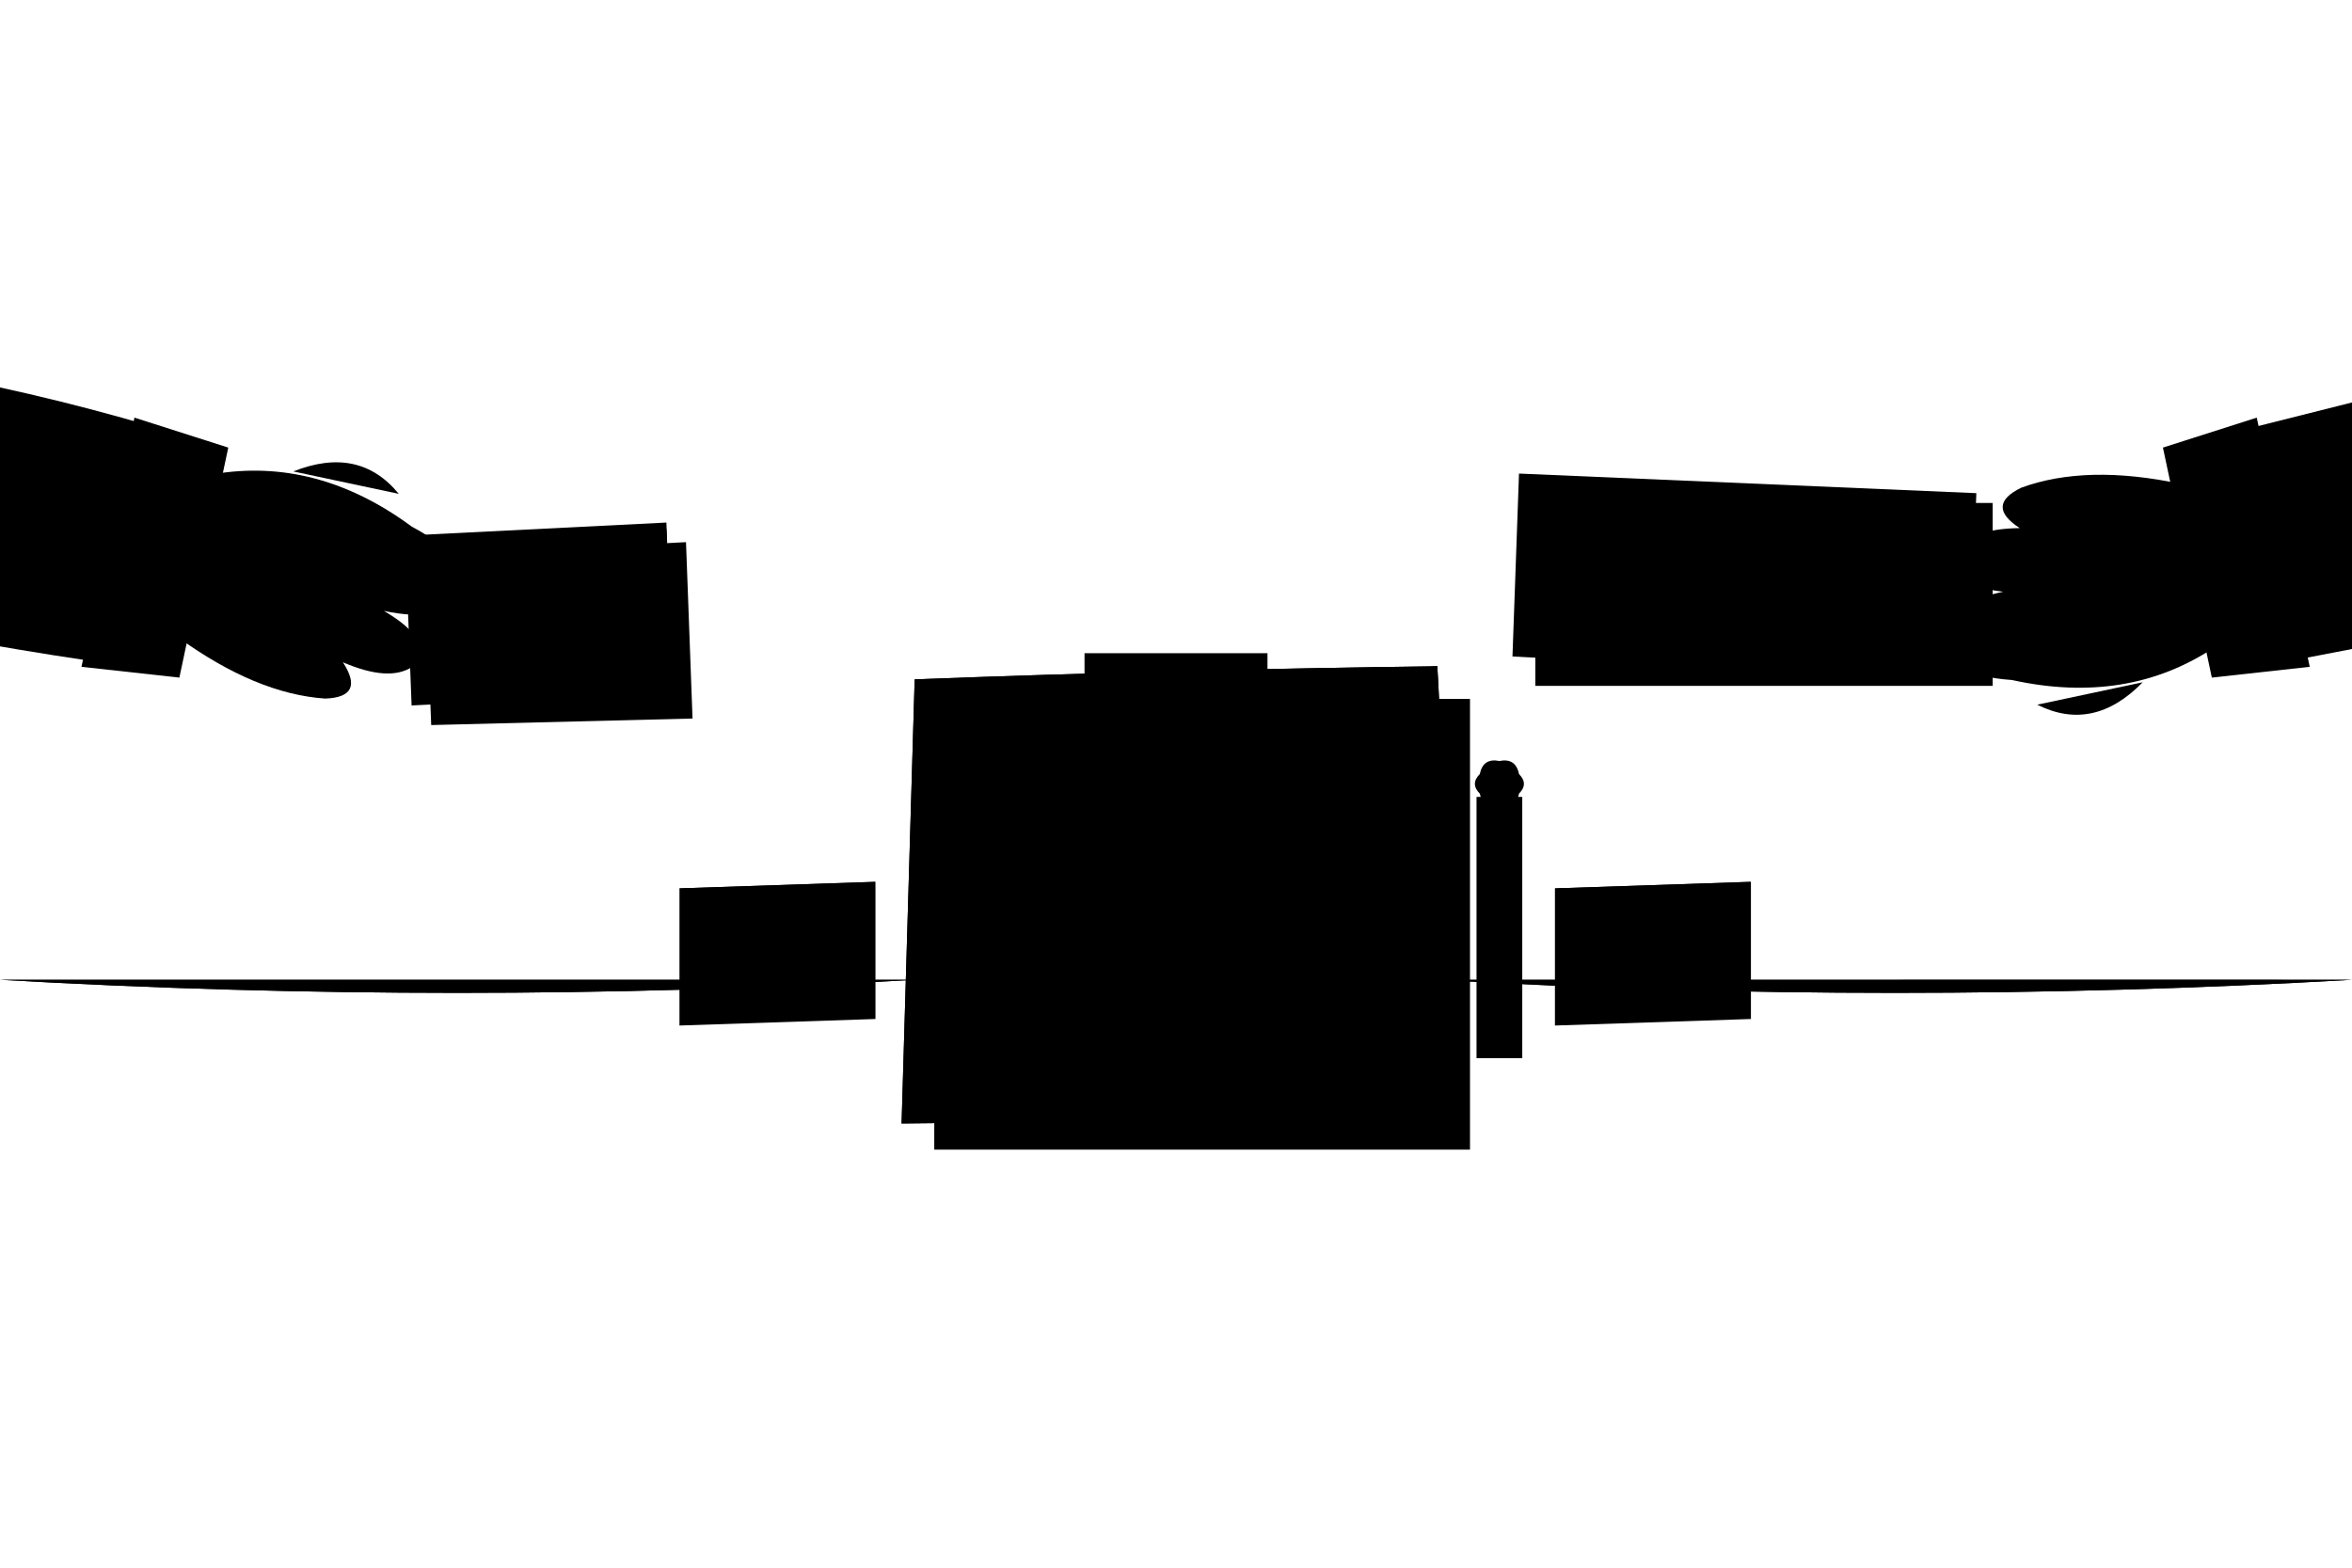
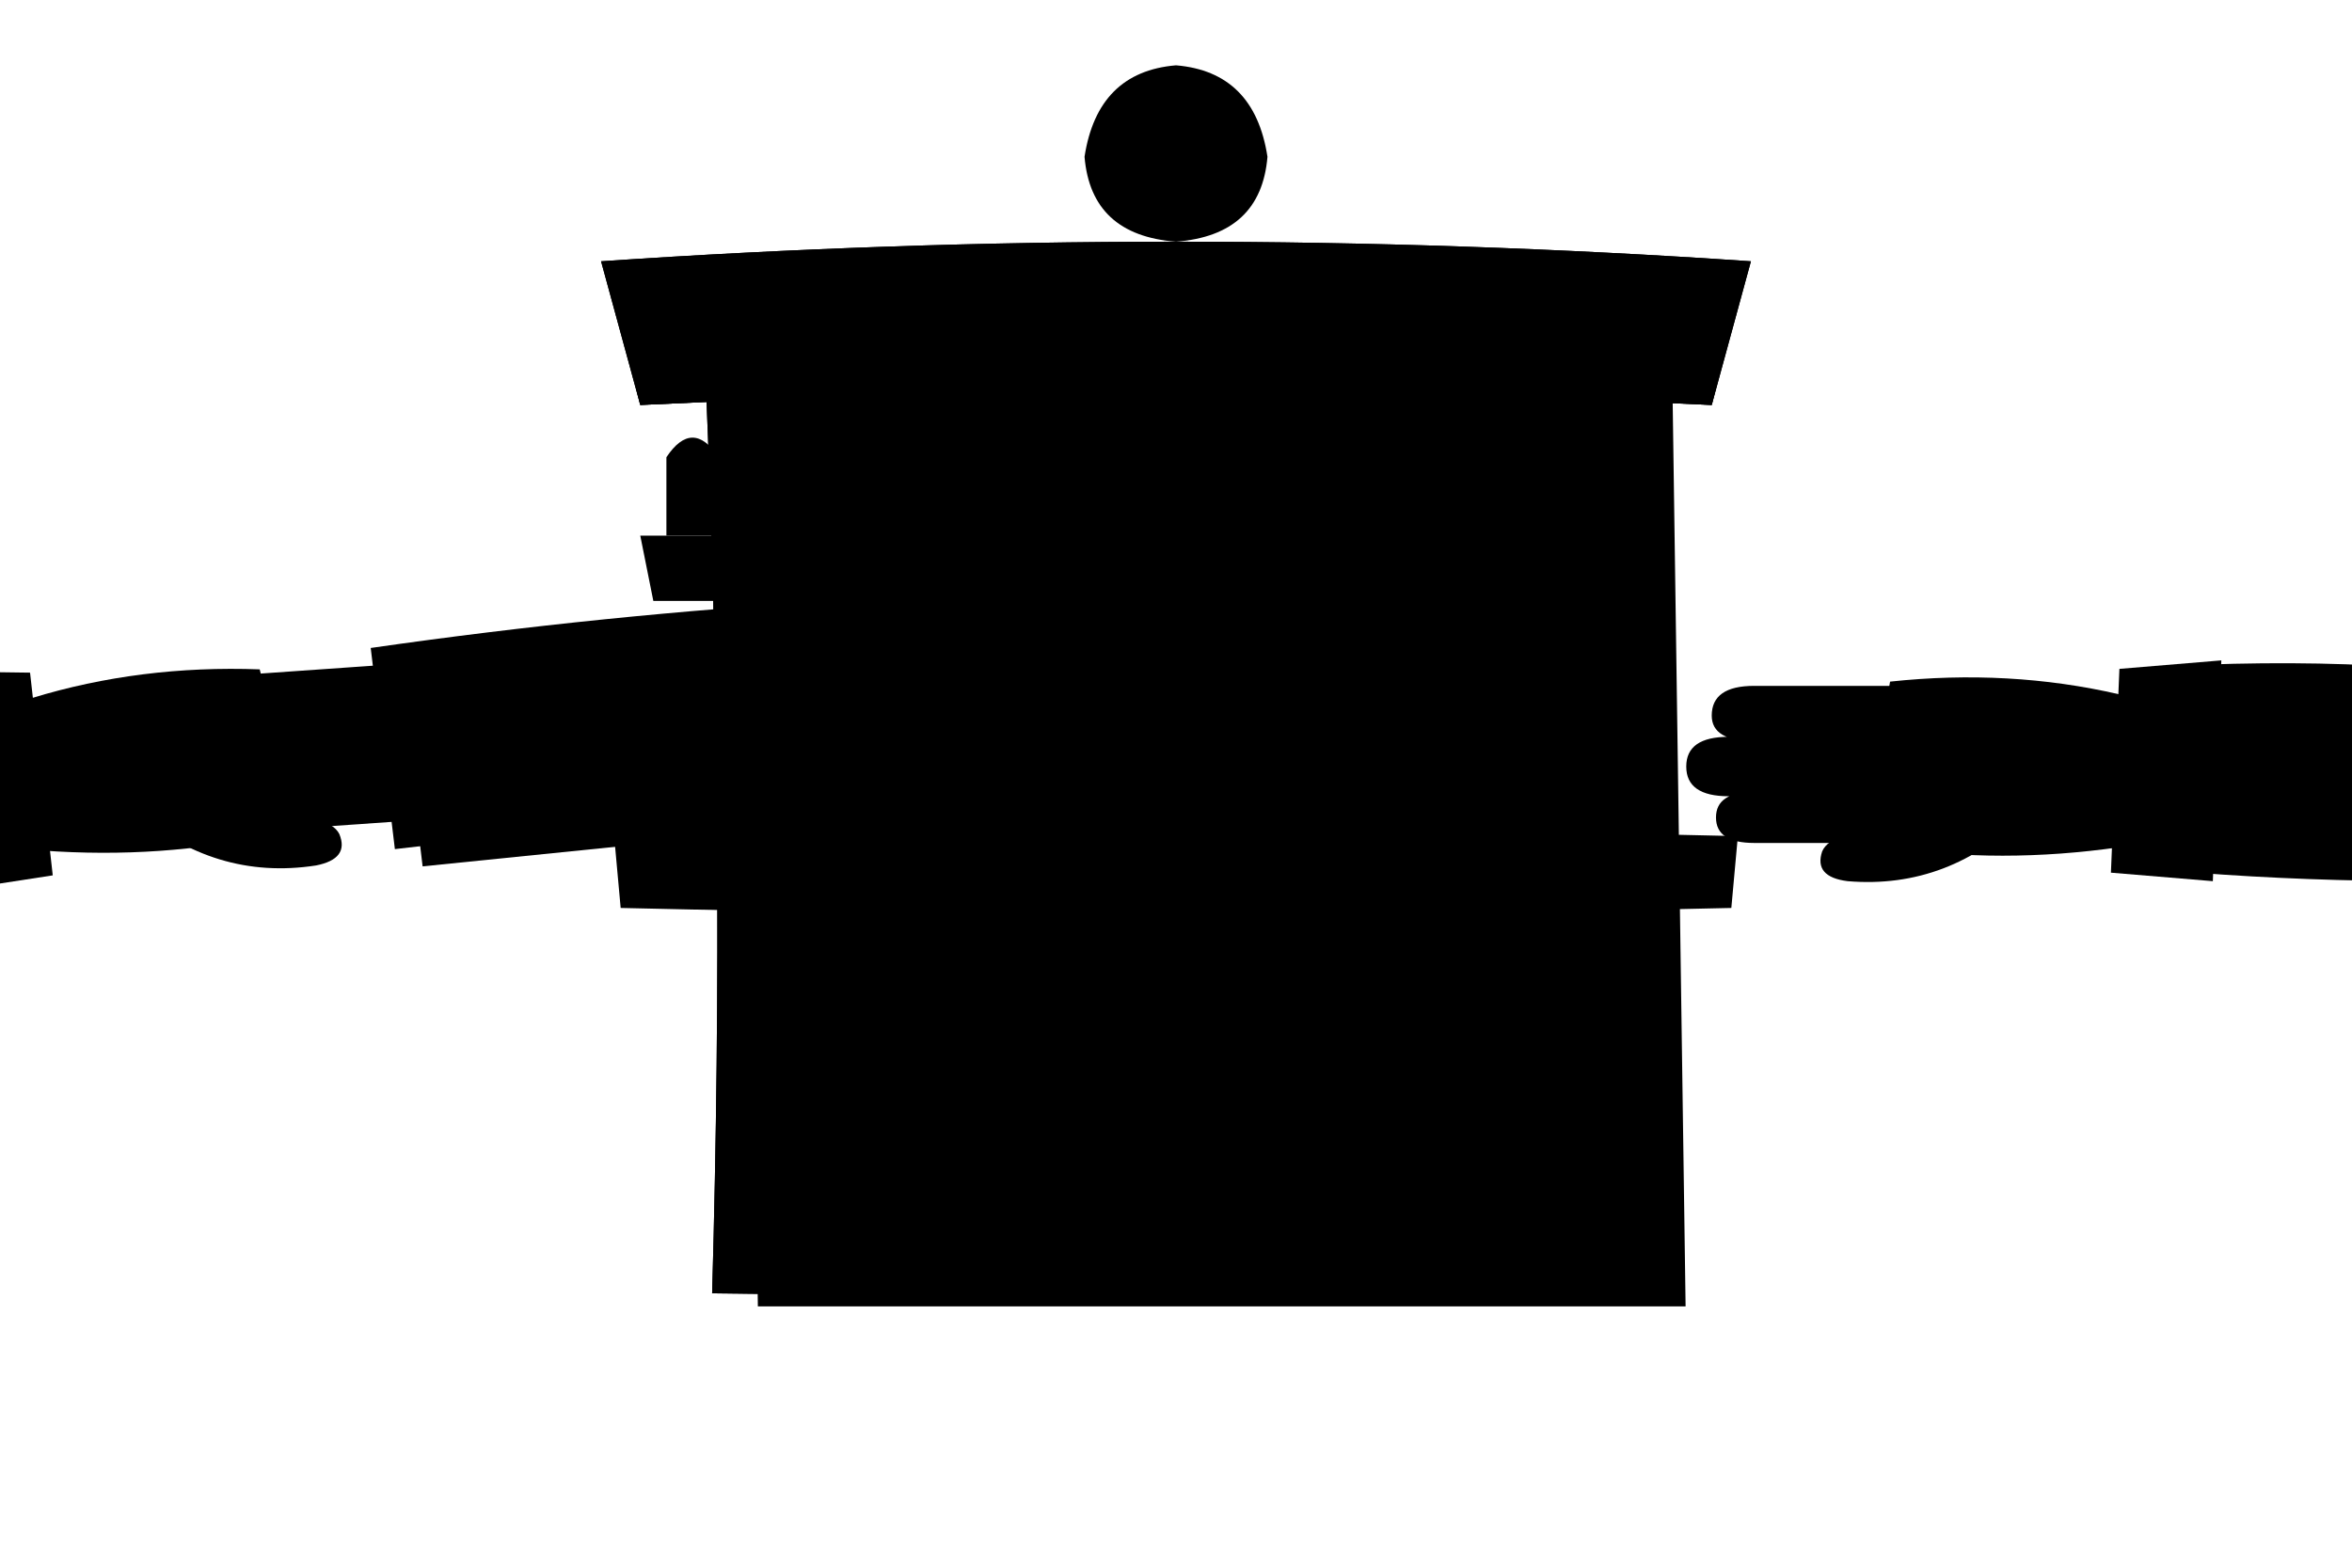
<svg xmlns="http://www.w3.org/2000/svg" viewBox="0 0 360 240" class="lo-svg" aria-hidden="true" focusable="false">
+   <defs>
+     <g id="lp-last-seat-h">
+       <path class="l-k l-c" d="M-64-12Q-52-13-38-12.5L-37 12Q-50 13-64 13Z" />
+       <path class="l-k1 l-so" d="M-58-8h12" opacity=".7" />
+       <path class="l-k l-p" d="M-40-13L-28-12L-27 12L-39 13Z" />
+       <path class="l-w l-k1 ls-fw" d="M-4 2.5H15Q19.5 2.5 19.5 5.5Q19.5 8.5 15 8.5H-4ZM-4-4H18Q23-4 23-.5Q23 3 18 3H-4ZM-4-10H15Q20-10 20-6.5Q20-3.5 15-3.5H-4Z" />
+       <path class="l-k l-w" d="M-28-9Q-15-12-1-10.5Q1 0-1 9Q-14 11-28 9Z" />
+       <path class="l-w2" opacity=".5" d="M-27 5Q-14 7-2 5.5L-1.5 8.5Q-14 10.5-27 8.5Z" />
+       <path class="l-k l-w" d="M-17 5Q-8 14 4 13Q8 12.5 7 9.5Q6 7-3 6Z" />
+       <path class="l-k1" opacity=".55" d="M9-9v4M11-3v5M8 3.5v4M-20-6q6-2 12-1" />
+     </g>
+     <g id="lp-last-seat-s">
+       <path class="l-k1 l-r" d="M-6-8q0-2 2-2h4q2 0 2 2v10h-8zM-8 2h14q1 0 1 2v2h-15z" />
+       <path class="l-k1" d="M-6 6v4M5 6v4" />
+     </g>
+   </defs>
  <path class="l-k1 l-so" opacity=".35" d="M0 200H360" />
-   <path class="l-k" d="M0 150Q70 154 140 150M220 150Q290 154 360 150" stroke-width="7" />
-   <path class="ls-cu" d="M0 150Q70 154 140 150M220 150Q290 154 360 150" />
-   <path class="l-k1 l-so" d="M10 148q30 1 60 2M290 150q30 1 60 0" opacity=".5" />
-   <g class="ls-el">
-     <path class="l-k1 l-c" d="M104 136L134 135L134 156L104 157L104 136Z" />
-     <path class="l-k1" d="M104 136l15 11 15-12" />
-     <path class="l-k1 l-r" d="M121 145Q122 146 121 147Q120.5 148.5 119 148Q117.5 148.5 117 147Q116 146 117 145Q117.5 143.5 119 144Q120.5 143.5 121 145Z" />
+   <path class="l-k1 l-so" opacity=".3" d="M100 206h170M120 212h130" />
+   <path class="l-i" d="M114 62L256 60L258 200L116 200Z" />
+   <path class="l-w" d="M108 58Q180 55 252 57Q250 128 252 198Q180 199 109 198Q111 128 108 58Z" />
+   <path class="l-w2" d="M236 58l16-1q-2 71 0 141l-16 1z" />
+   <path class="l-k1" d="M240 150l8-8M240 162l10-10M240 174l10-10M240 186l10-10M122 152l7-7M122 164l7-7" />
+   <path class="l-k" d="M108 58Q180 55 252 57Q250 128 252 198Q180 199 109 198Q111 128 108 58Z" />
+   <path class="l-k1 l-so" d="M114 66q0 30 1 52" opacity=".55" />
+   <path class="l-k1" d="M122 146h108v44h-108z" opacity=".5" />
+   <path class="l-k l-n2" d="M122 128V84Q122 72 148 72Q174 72 174 84V128Z" />
+   <path class="l-k l-n2" d="M186 128V84Q186 72 212 72Q238 72 238 84V128Z" />
+   <path class="l-k1 l-so" d="M128 86q2-8 16-9M192 86q2-8 16-9" opacity=".45" />
+   <path class="l-k1 l-a" d="M138 128q0-9 9-10q9 1 9 10z" />
+   <path class="l-k1" d="M147 118v-3" />
+   <path class="l-k l-a" d="M92 40Q180 34 268 40L262 62Q180 58 98 62Z" />
+   <path class="l-a2" d="M98 62Q180 58 262 62L264 54Q180 50 96 54Z" />
+   <path class="l-k1" d="M118 38l-3 22M140 37l-2 22M162 36l-1 22M184 36v22M206 36l1 22M228 37l2 22M250 38l3 22" />
+   <path class="l-k" d="M92 40Q180 34 268 40L262 62Q180 58 98 62Z" />
+   <path class="l-k1 l-so" d="M100 44q30-4 60-5" opacity=".6" />
+   <path class="l-k l-c" d="M180 10Q192 11 194 24Q193 36 180 37Q167 36 166 24Q168 11 180 10Z" />
+   <use href="#lp-last-seat-s" transform="translate(180 24) scale(.9)" />
+   <path class="l-k l-w2" d="M94 128Q180 126 266 128L265 139Q180 141 95 139Z" />
+   <path class="l-k1 l-so" d="M100 131q40-2 70-1" opacity=".5" />
+   <path class="l-k1" d="M180 74v54" opacity=".5" />
+   <g class="ls-hr">
+     <use href="#lp-last-seat-h" transform="translate(288 118) scale(-1.3 1.3)" />
  </g>
-   <g class="ls-er">
-     <path class="l-k1 l-c" d="M238 136L268 135L268 156L238 157L238 136Z" />
-     <path class="l-k1" d="M238 136l15 11 15-12" />
-     <path class="l-k1 l-r" d="M255 145Q256 146 255 147Q254.5 148.5 253 148Q251.5 148.5 251 147Q250 146 251 145Q251.5 143.5 253 144Q254.5 143.5 255 145Z" />
-   </g>
-   <path class="l-i" d="M143 107h82v69h-82z" />
-   <path class="l-k l-a" d="M140 104Q180 102.5 220 102Q222 137 222 172Q180 171.5 138 172L140 104Z" />
-   <path class="l-a2" d="M206 103l14-1 2 70h-16z" />
-   <path class="l-k1 l-so" d="M146 108h36" opacity=".8" />
-   <path class="l-k" d="M140 104Q180 102.5 220 102Q222 137 222 172Q180 171.5 138 172L140 104Z" />
-   <path class="l-k1 l-c" d="M171.5 126Q174 130 171.5 134Q170.5 138.5 166 139.5Q162 142 158 139.5Q153.5 138.5 152.5 134Q150 130 152.5 126Q153.5 121.5 158 120.5Q162 118 166 120.5Q170.5 121.5 171.5 126Z" />
-   <path class="l-k1" d="M156 126l6 4M162 121v2M153 130h2M171 130h-2" />
-   <path class="l-k1 l-i" d="M163 129.5Q164 130 163 130.5Q163 131.5 162 131.5Q161 131.5 161 130.5Q160 130 161 129.5Q161 128.5 162 128.5Q163 128.5 163 129.5Z" />
-   <path class="l-k1 l-r" d="M196.5 118.5Q198 120 196.5 121.5Q196 123.5 194 123Q192 123.5 191.5 121.5Q190 120 191.5 118.5Q192 116.5 194 117Q196 116.5 196.5 118.5Z" />
-   <path class="l-k1 l-c" d="M196.5 129.5Q198 131 196.5 132.5Q196 134.5 194 134Q192 134.5 191.5 132.5Q190 131 191.5 129.5Q192 127.5 194 128Q196 127.5 196.5 129.5Z" />
-   <path class="l-k1 l-c" d="M196.5 140.5Q198 142 196.5 143.5Q196 145.5 194 145Q192 145.5 191.5 143.5Q190 142 191.5 140.5Q192 138.5 194 139Q196 138.5 196.5 140.5Z" />
-   <path class="l-k1 l-c" d="M184 150L206 150L206 158L184 158L184 150Z" />
-   <path class="l-k1 l-i" d="M166 100L194 100L194 106L166 106L166 100Z" />
-   <path class="l-k1 l-a2" d="M148 109Q149 110 148 111Q147.5 112.5 146 112Q144.5 112.5 144 111Q143 110 144 109Q144.5 107.5 146 108Q147.5 107.5 148 109Z" />
-   <path class="l-k1 l-a2" d="M214 109Q215 110 214 111Q213.5 112.5 212 112Q210.5 112.5 210 111Q209 110 210 109Q210.5 107.5 212 108Q213.5 107.5 214 109Z" />
-   <path class="l-k1 l-a2" d="M148 163Q149 164 148 165Q147.5 166.5 146 166Q144.5 166.5 144 165Q143 164 144 163Q144.5 161.5 146 162Q147.5 161.5 148 163Z" />
-   <path class="l-k1 l-a2" d="M214 163Q215 164 214 165Q213.5 166.5 212 166Q210.5 166.5 210 165Q209 164 210 163Q210.5 161.5 212 162Q213.5 161.5 214 163Z" />
-   <g class="ls-gate">
-     <path class="l-k1 l-i" d="M226 122h7v40h-7z" />
-     <path class="l-k1 l-a" d="M232.5 118.5Q234 120 232.5 121.5Q232 124 229.5 123.5Q227 124 226.5 121.5Q225 120 226.5 118.5Q227 116 229.5 116.5Q232 116 232.5 118.5Z" />
-     <path class="l-k1 l-so" d="M228 126v30" opacity=".6" />
+   <g class="ls-hl">
+     <use href="#lp-last-seat-h" transform="translate(42 116) rotate(-4) scale(1.3)" />
  </g>
  <g class="ls-tk">
-     <path class="l-i" d="M65 85l40-2 1 27-40 1z" />
-     <path class="l-k l-c" d="M62 82L102 80L103 106L63 108L62 82Z" />
-     <path class="l-k1" d="M71 82v25" stroke-dasharray="2 3" />
-     <path class="l-p" d="M96 82l6-1 1 24-6 1z" />
-     <path class="l-k1 l-r" d="M78 86q0-2 2-2h3q2 0 2 2v11h-7z" />
-     <path class="l-k1 l-r" d="M77 96h14q1 0 1 2v2h-15z" />
-     <path class="l-k1" d="M79 100v4M90 100v4" />
+     <g transform="rotate(-5 94 112)">
+       <path class="l-i" d="M62 99l72-1 1 31-72 1z" />
+       <path class="l-k l-c" d="M58 96Q94 94 130 95L131 125Q95 126 59 127Z" />
+       <path class="l-p" d="M120 95l10 0 1 30-10 1z" />
+       <path class="l-k1" d="M118 96v29" stroke-dasharray="2 3" />
+       <use href="#lp-last-seat-s" transform="translate(89 111) scale(.85)" />
+       <g class="ls-ok">
+         <path class="l-k1 l-sg ls-sw" d="M97 111a9 9 0 1 1 18 0a9 9 0 1 1-18 0Z" />
+         <path class="l-k l-sg ls-sw" d="M101 111l3 4 7-9" />
+       </g>
+     </g>
  </g>
-   <g transform="translate(40 88) rotate(12) scale(1.5)">
-     <path class="l-k l-c" d="M-40-13Q-27-13.5-14-12.5L-12 12Q-26 13-40.5 13Q-41 0-40-13Z" />
-     <path class="l-k l-p" d="M-16-13L-6-12L-6 12L-16 13L-16-13Z" />
-     <path class="l-k l-w" d="M-7-9Q3-13 14-8Q21-6 20-2Q19 1 13 1Q19 3 17 6Q15 8 10 7Q13 10 9 11Q2 12-7 8Z" />
-     <path class="l-k1" d="M13 1H6M10 7L4 6M1-11Q7-15 12-11" />
-     <path class="l-k1 l-so" d="M-32-9l10-1" opacity=".6" />
+   <g class="ls-hl">
+     <path class="l-k l-w" d="M58 109Q69 106 78 109Q82 112 78 115Q69 117 58 116Z" />
+     <path class="l-k1" d="M74 109q2 3 0 6" />
+   </g>
+   <g class="ls-st">
+     <path class="l-k l-a" d="M98 82h16l-2 10h-12z" />
+     <path class="l-k l-w" d="M102 70q4-6 8 0v12h-8z" />
+     <path class="l-k1 l-sg" d="M97 94h18" />
  </g>
  <g class="ls-full">
-     <path class="l-i" d="M235 77h70v28h-70z" />
-     <path class="l-k l-c" d="M232.5 72.5L302.5 75.5L301.5 103Q266.5 102.5 231.5 100.5L232.5 72.5Z" />
-     <path class="l-k1 l-sr" d="M237.5 78L297.5 80L296.5 98L236.5 96L237.5 78Z" />
-     <text class="l-ti ls-tx" x="267" y="92.5" text-anchor="middle" transform="rotate(2 267 88)" data-i18n="lant.lo.last-seat.t.0" />
-   </g>
-   <g transform="translate(326 88) rotate(168) scale(1.5)">
-     <path class="l-k l-c" d="M-40-12.5L-14.5-12L-12.5 12L-39.5 13L-40-12.5Z" />
-     <path class="l-k l-p" d="M-16-13L-6-12L-6 12L-16 13L-16-13Z" />
-     <path class="l-k l-w" d="M-7-9Q3-13 14-8Q21-6 20-2Q19 1 13 1Q19 3 17 6Q15 8 10 7Q13 10 9 11Q2 12-7 8Z" />
-     <path class="l-k1" d="M13 1H6M10 7L4 6M1-11Q7-15 12-11" />
-     <path class="l-k1 l-so" d="M-32-9l10-1" opacity=".6" />
+     <path class="l-k1" d="M212 66L184 89M212 66L240 89" />
+     <circle class="l-k1 l-a" cx="212" cy="66" r="3" />
+     <g transform="rotate(-4 212 100)">
+       <path class="l-i" d="M178 92h74v24h-74z" />
+       <path class="l-k l-c" d="M174 88Q211 86 248 88L247 112Q210 113 175 112Z" />
+       <path class="l-k1 l-sr" d="M179 92h64v16h-64z" />
+       <text class="l-ti ls-tx" x="211" y="104" text-anchor="middle" data-i18n="lant.lo.last-seat.t.0" />
+     </g>
  </g>
</svg>
